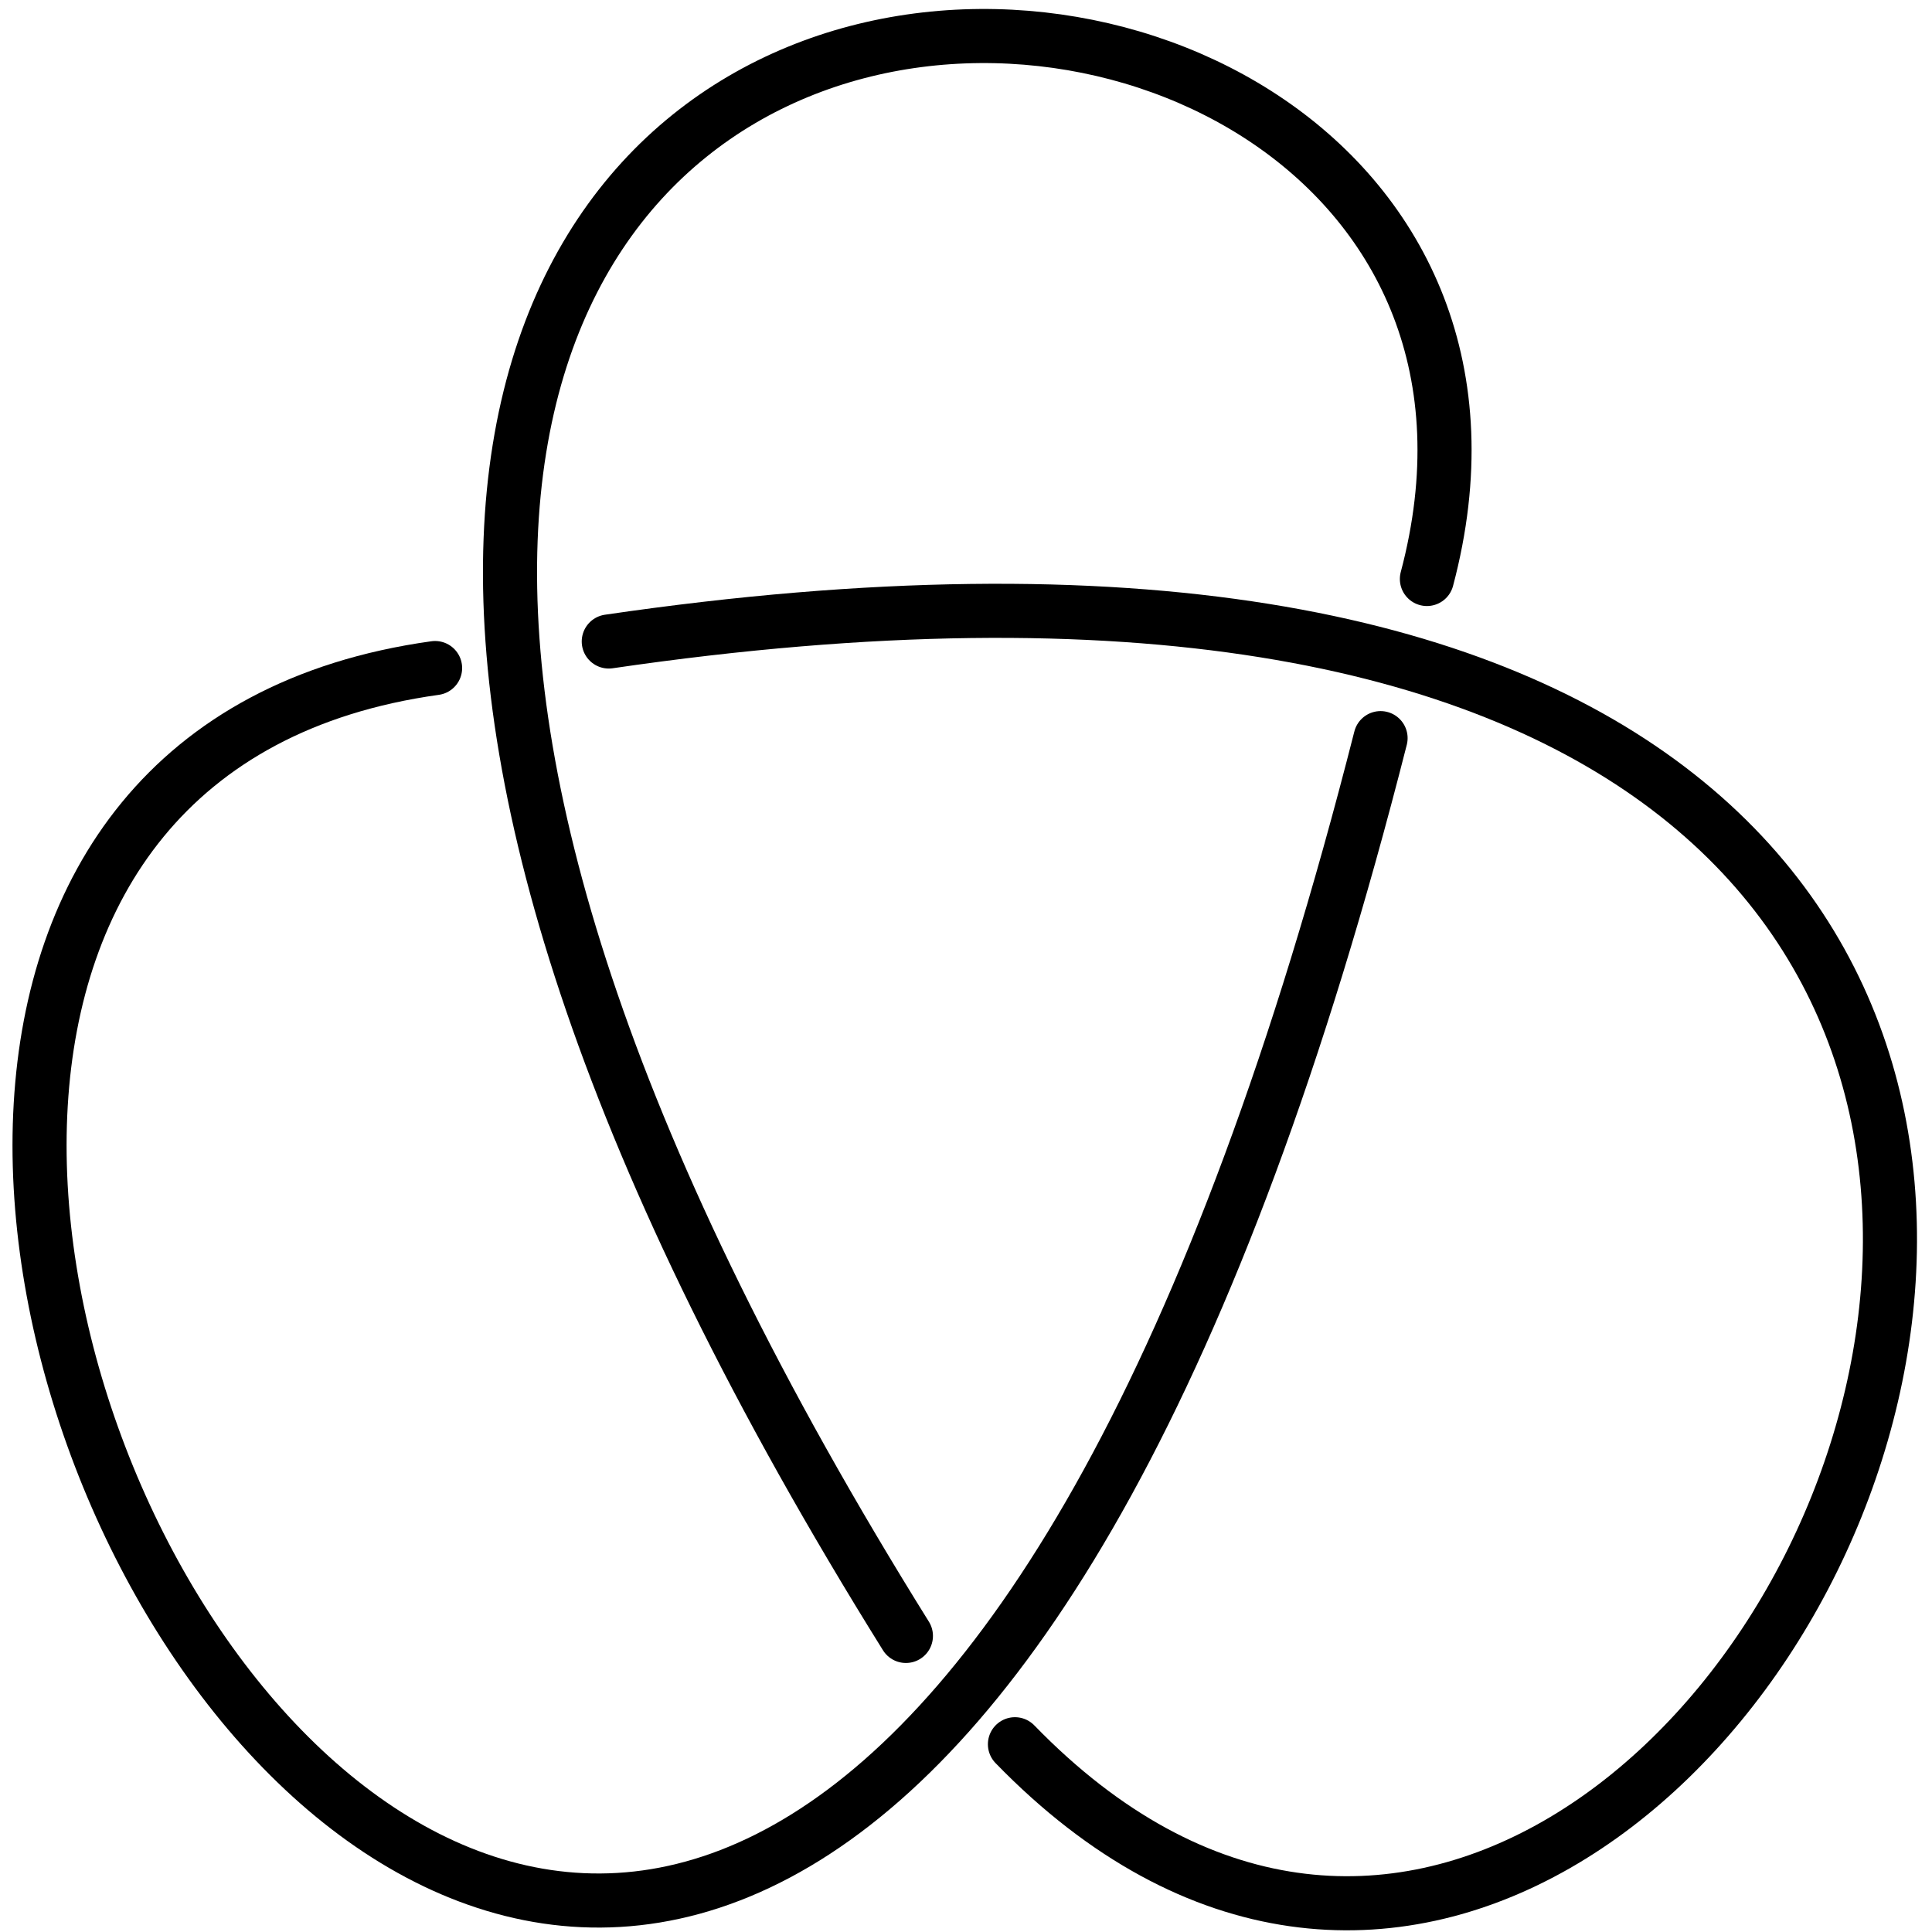
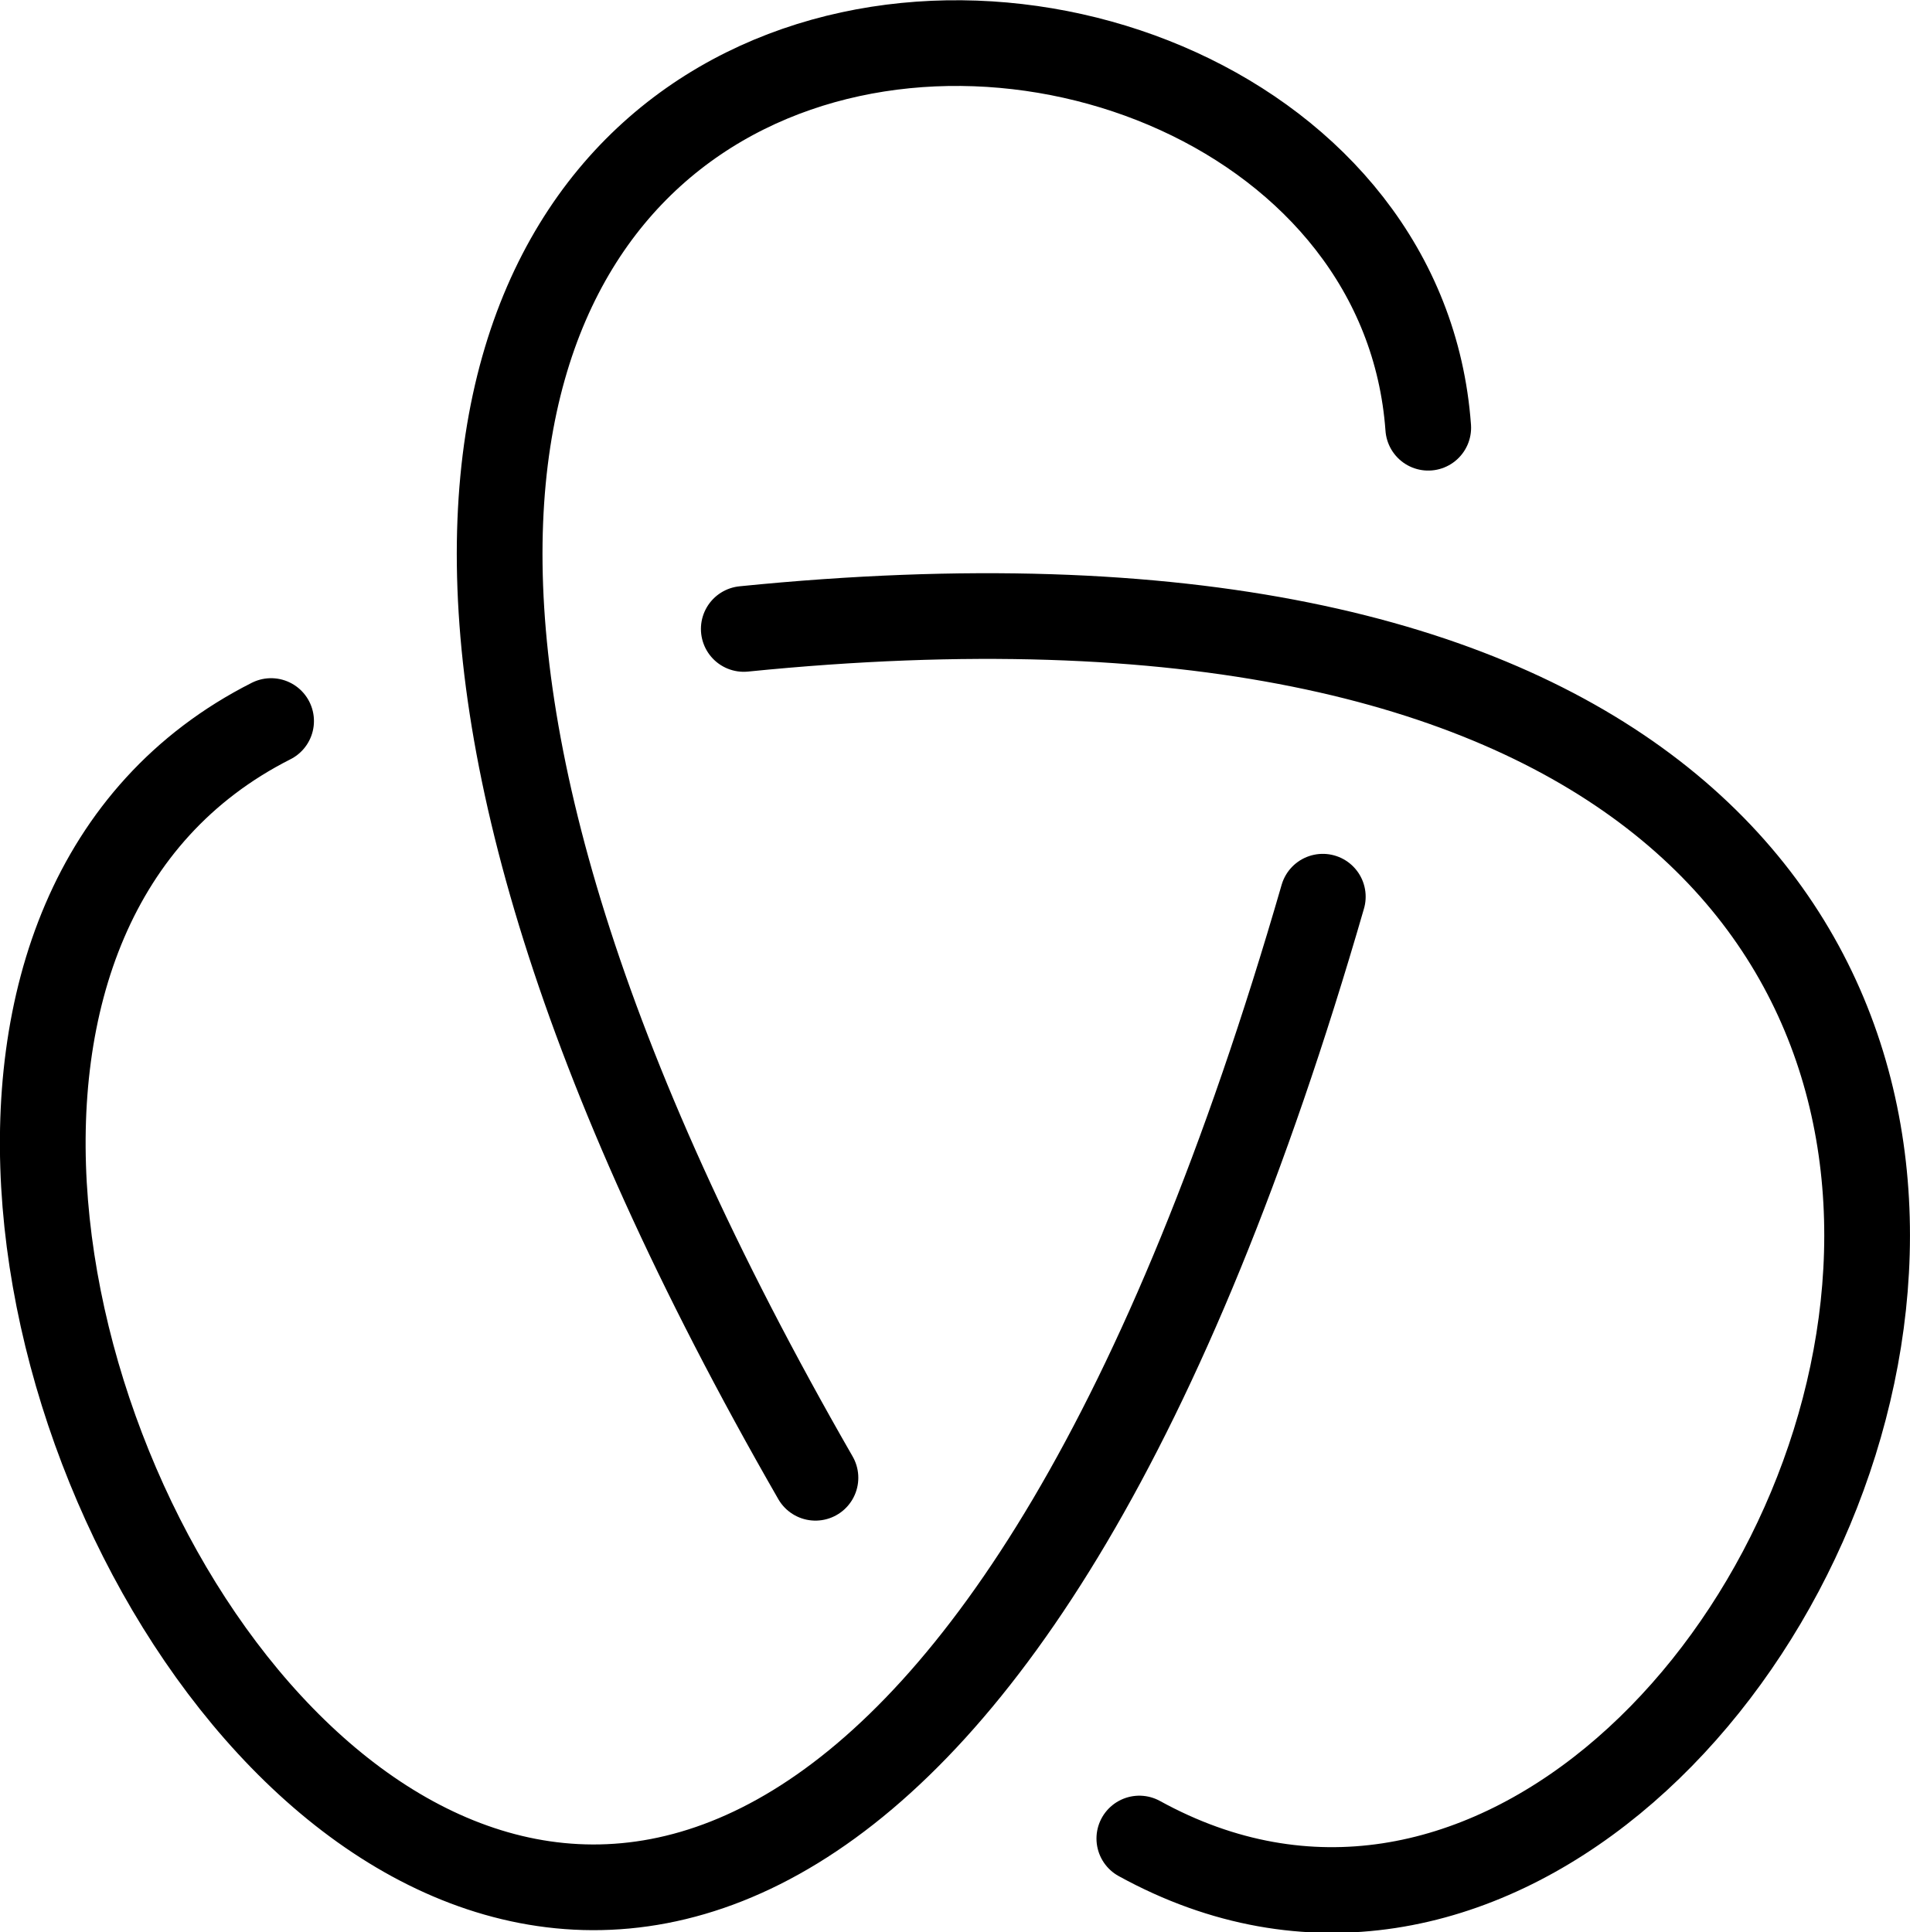
- <svg xmlns="http://www.w3.org/2000/svg" xmlns:ns1="http://vectornator.io" stroke-miterlimit="10" style="fill-rule:nonzero;clip-rule:evenodd;stroke-linecap:round;stroke-linejoin:round;" version="1.1" viewBox="0 0 1000 1000" xml:space="preserve">
-   <defs />
-   <g id="Layer-1" ns1:layerName="Layer 1">
-     <path d="M738.563 299.681C852.762-130.445-154.031-152.399 468.895 846.757" fill="none" opacity="1" stroke="#000000" stroke-linecap="round" stroke-linejoin="round" stroke-width="28" />
-     <path d="M714.579 382.06C374.474 1718.44-326.518 422.576 225.201 345.782" fill="none" opacity="1" stroke="#000000" stroke-linecap="round" stroke-linejoin="round" stroke-width="28" />
-     <path d="M315.101 332.037C1411.76 171.475 902.086 1290.97 525.333 902.819" fill="none" opacity="1" stroke="#000000" stroke-linecap="round" stroke-linejoin="round" stroke-width="28" />
+ <svg xmlns="http://www.w3.org/2000/svg" xmlns:ns1="http://vectornator.io" stroke-miterlimit="10" style="clip-rule:evenodd;fill-rule:nonzero;stroke-linecap:round;stroke-linejoin:round" version="1.1" viewBox="0 0 1002.675 1014.504" xml:space="preserve" id="svg11">
+   <defs id="defs2">
+         </defs>
+   <g id="Layer-1" ns1:layerName="Layer 1" transform="translate(1.982153,7.331354)">
+     <path d="M 747.831,217.27 C 723.795,-113.789 -77.224,-107.198 426.124,768.653 M 596.159,958.091 C 949.928,1152.823 1325.175,228.703 388.495,322.93 M 140.34,371.293 C -236.422,561.855 366.232,1591.727 692.48,463.533" fill="none" opacity="1" class="stroke-orange stroke-orange" stroke="#000000" stroke-linecap="round" stroke-linejoin="round" stroke-width="24.57" id="path4" style="stroke-width:45;stroke-dasharray:none" />
  </g>
</svg>
